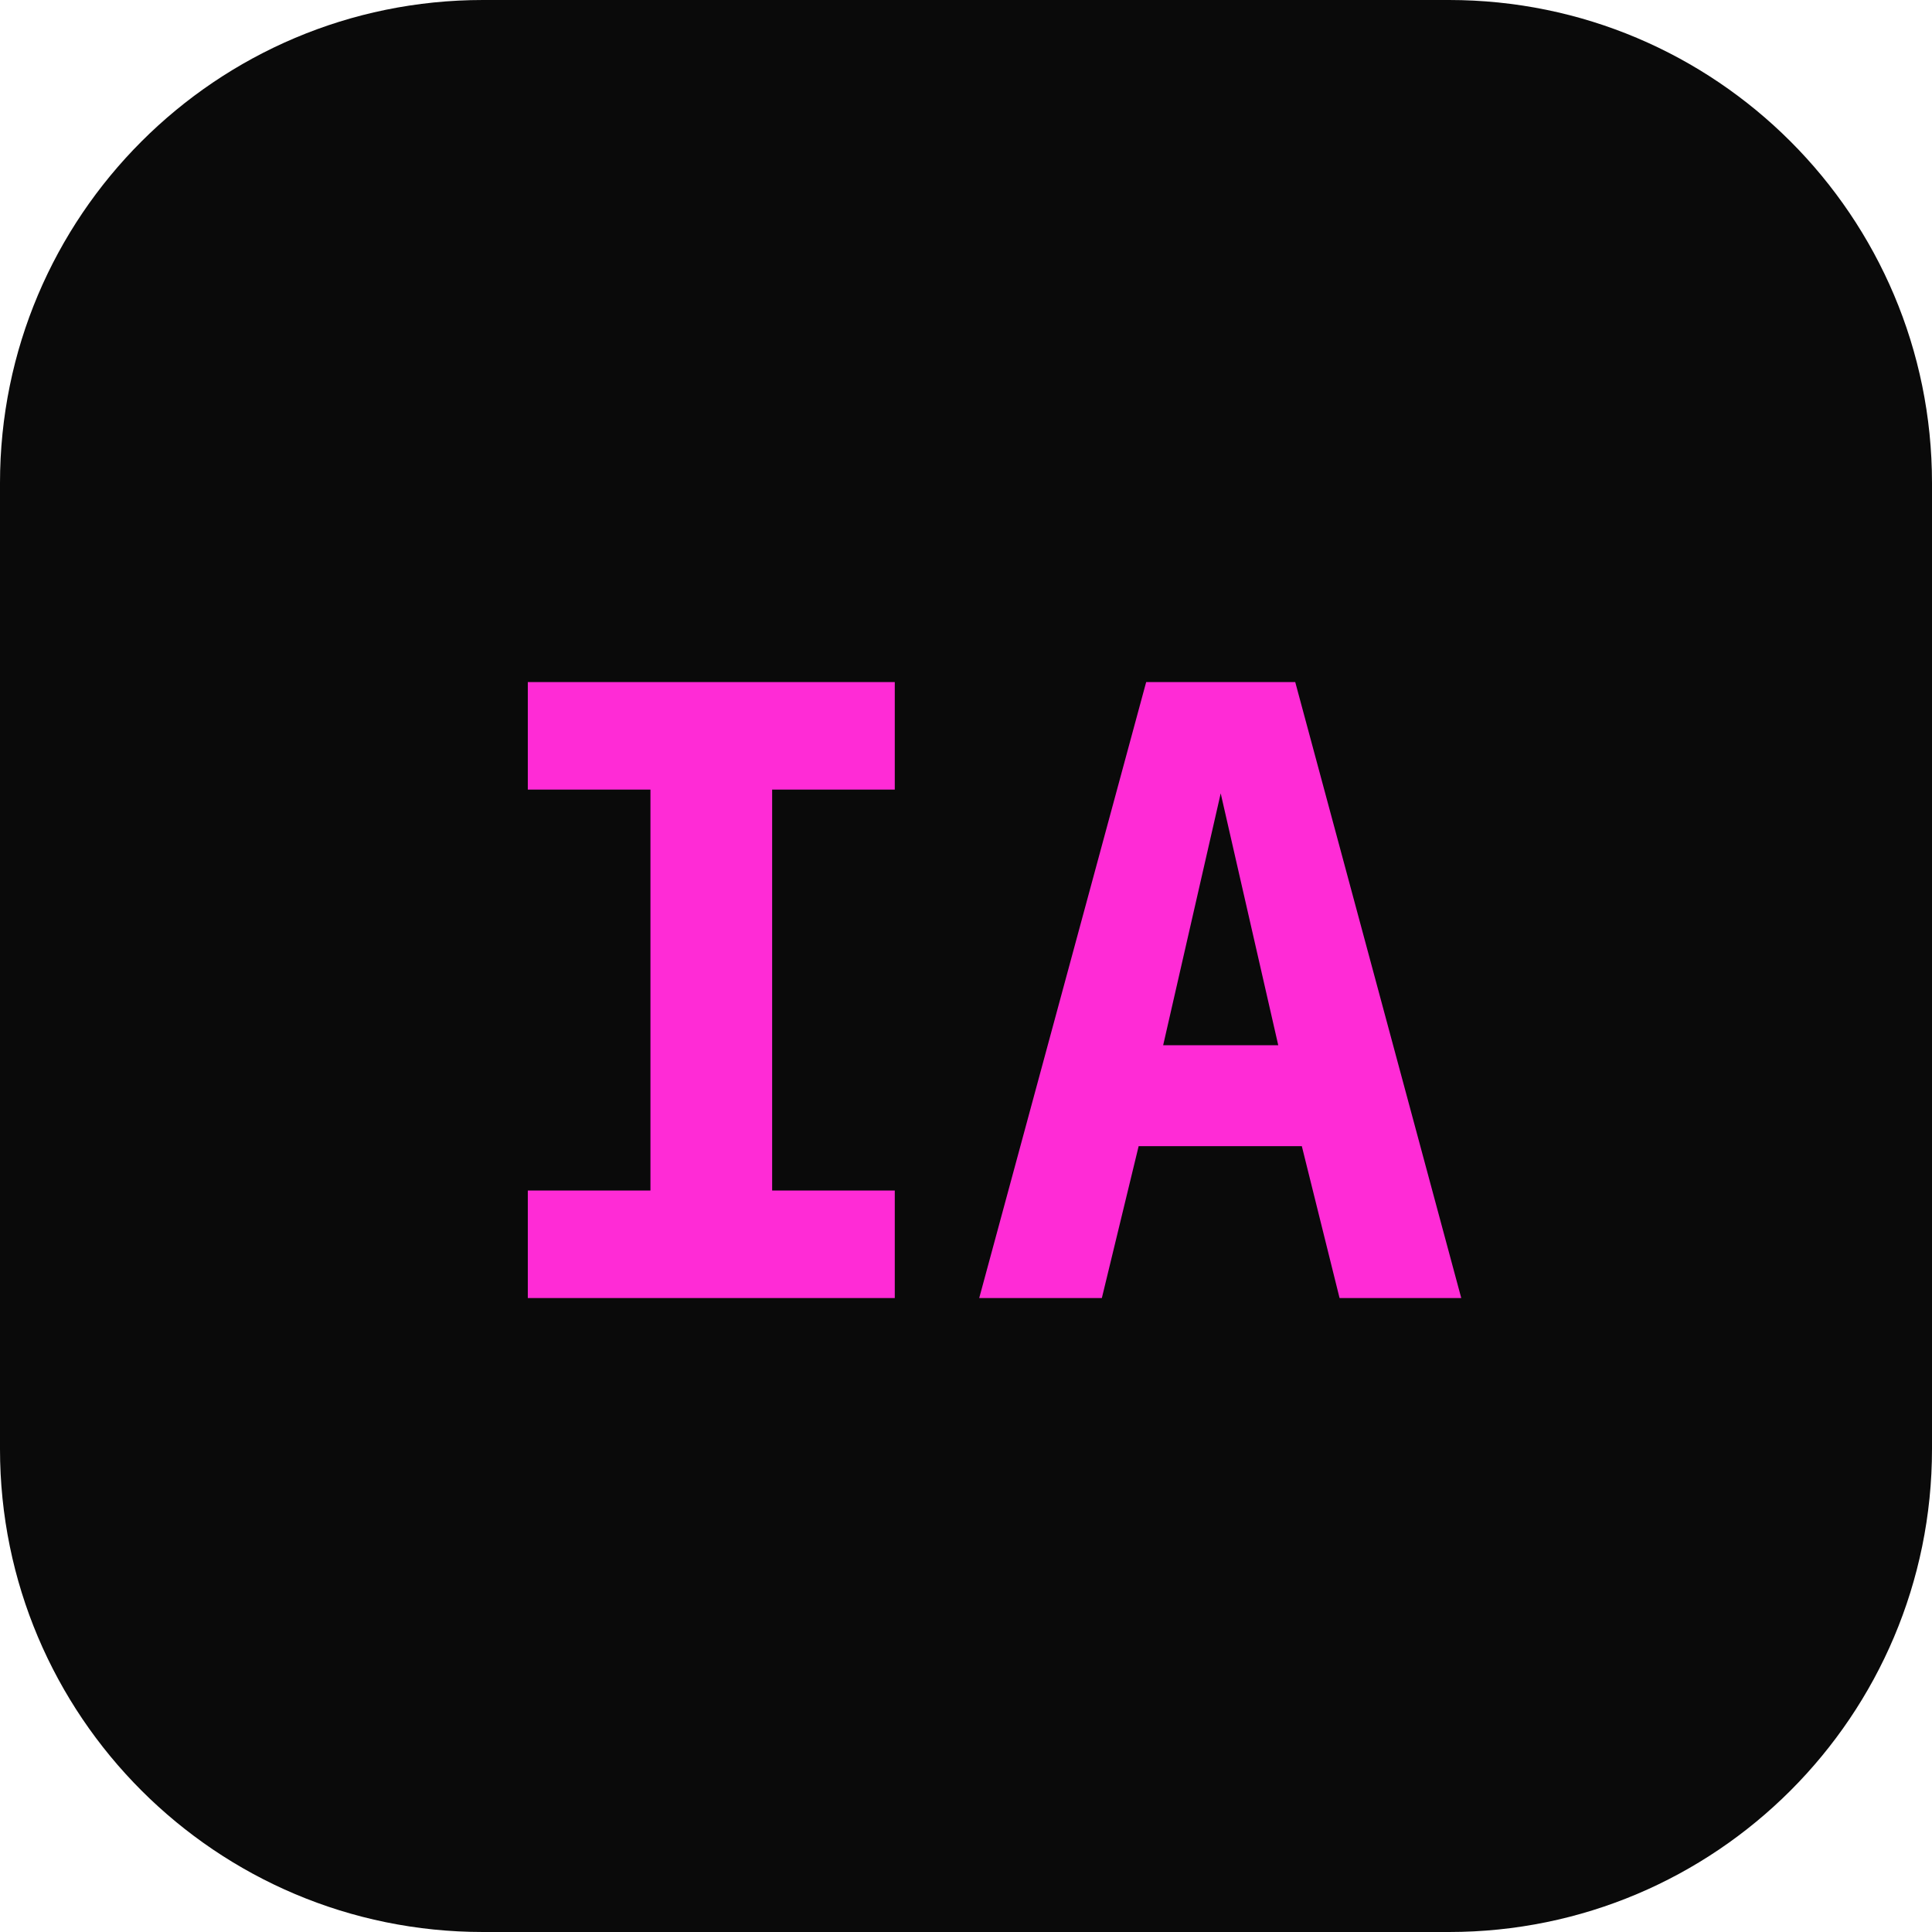
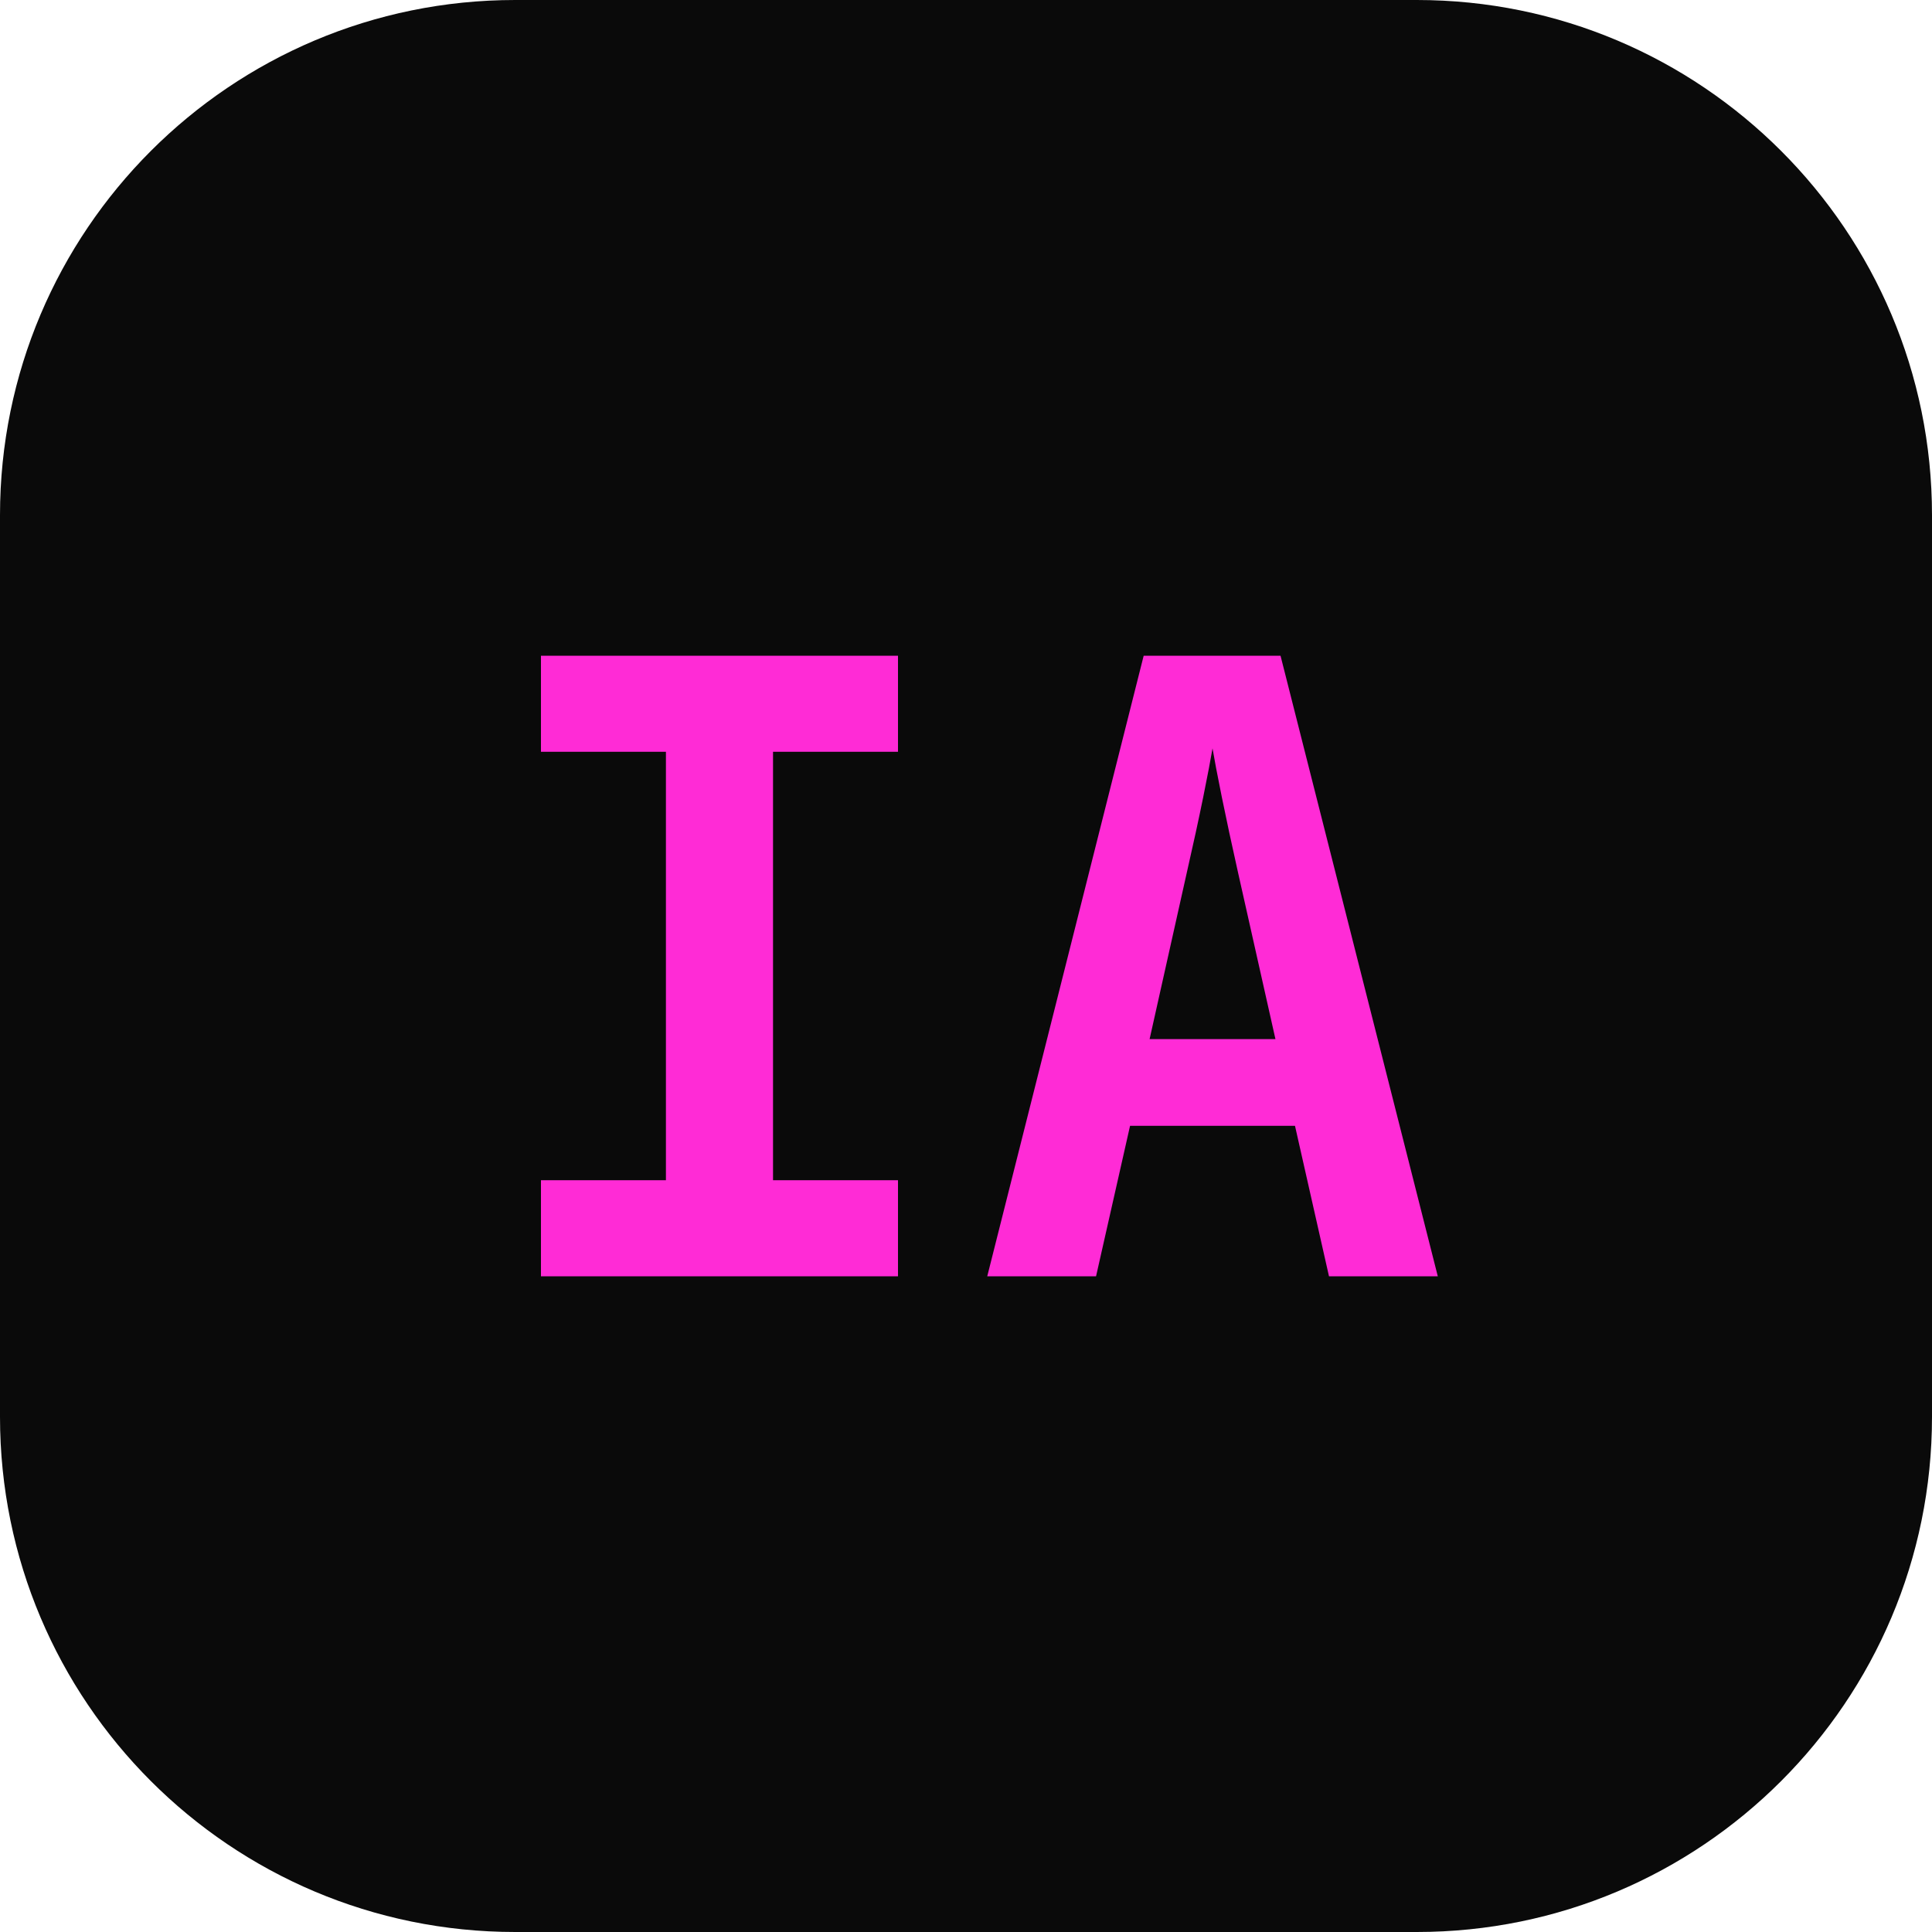
- <svg xmlns="http://www.w3.org/2000/svg" viewBox="0 0 32 32">
-   <rect width="32" height="32" rx="8" fill="#0a0a0a" />
-   <text x="16" y="21.5" font-family="ui-monospace,Menlo,monospace" font-size="14" font-weight="700" fill="#ff2bd6" text-anchor="middle">IA</text>
+ <svg xmlns="http://www.w3.org/2000/svg" viewBox="0 0 60 60" width="32" height="32" role="img" aria-label="portal_ia">
+   <path fill="#0a0a0a" d="M16 0 H44 A16 16 0 0 1 60 16 V44 A16 16 0 0 1 44 60 H16 A16 16 0 0 1 0 44 V16 A16 16 0 0 1 16 0 Z" />
+   <path fill="#ff2bd6" d="M16.8 39.636V36.653H20.681V23.347H16.8V20.364H27.888V23.347H24.007V36.653H27.888V39.636Z M30.66 39.636 35.518 20.364H39.768L44.652 39.636H41.273L40.217 34.963H35.095L34.039 39.636ZM35.702 32.27H39.61L38.448 27.096Q38.158 25.802 37.946 24.76Q37.735 23.717 37.656 23.242Q37.577 23.717 37.366 24.76Q37.154 25.802 36.864 27.07Z" />
</svg>
